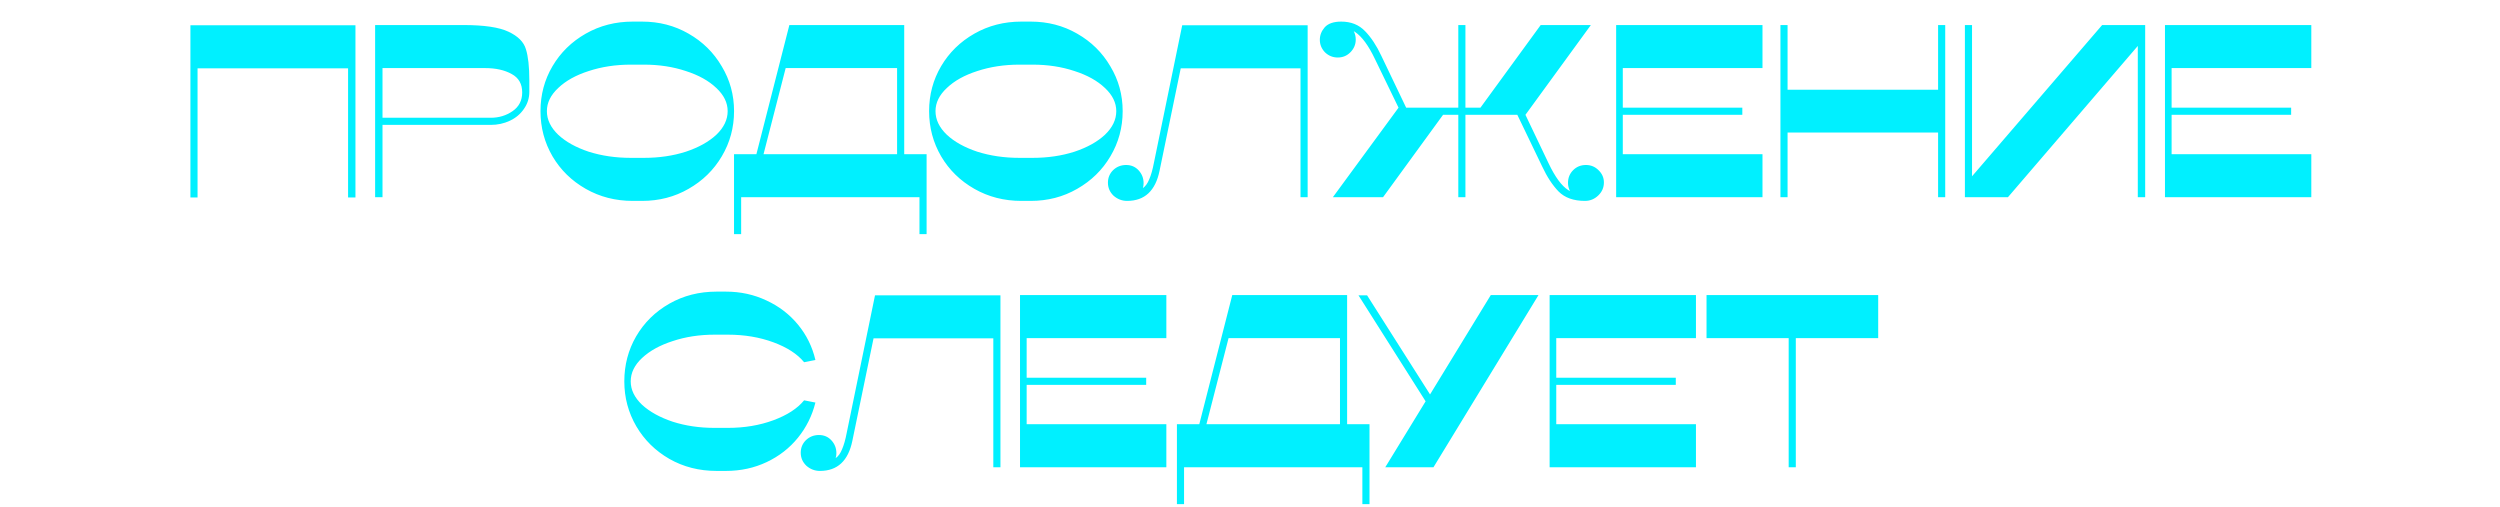
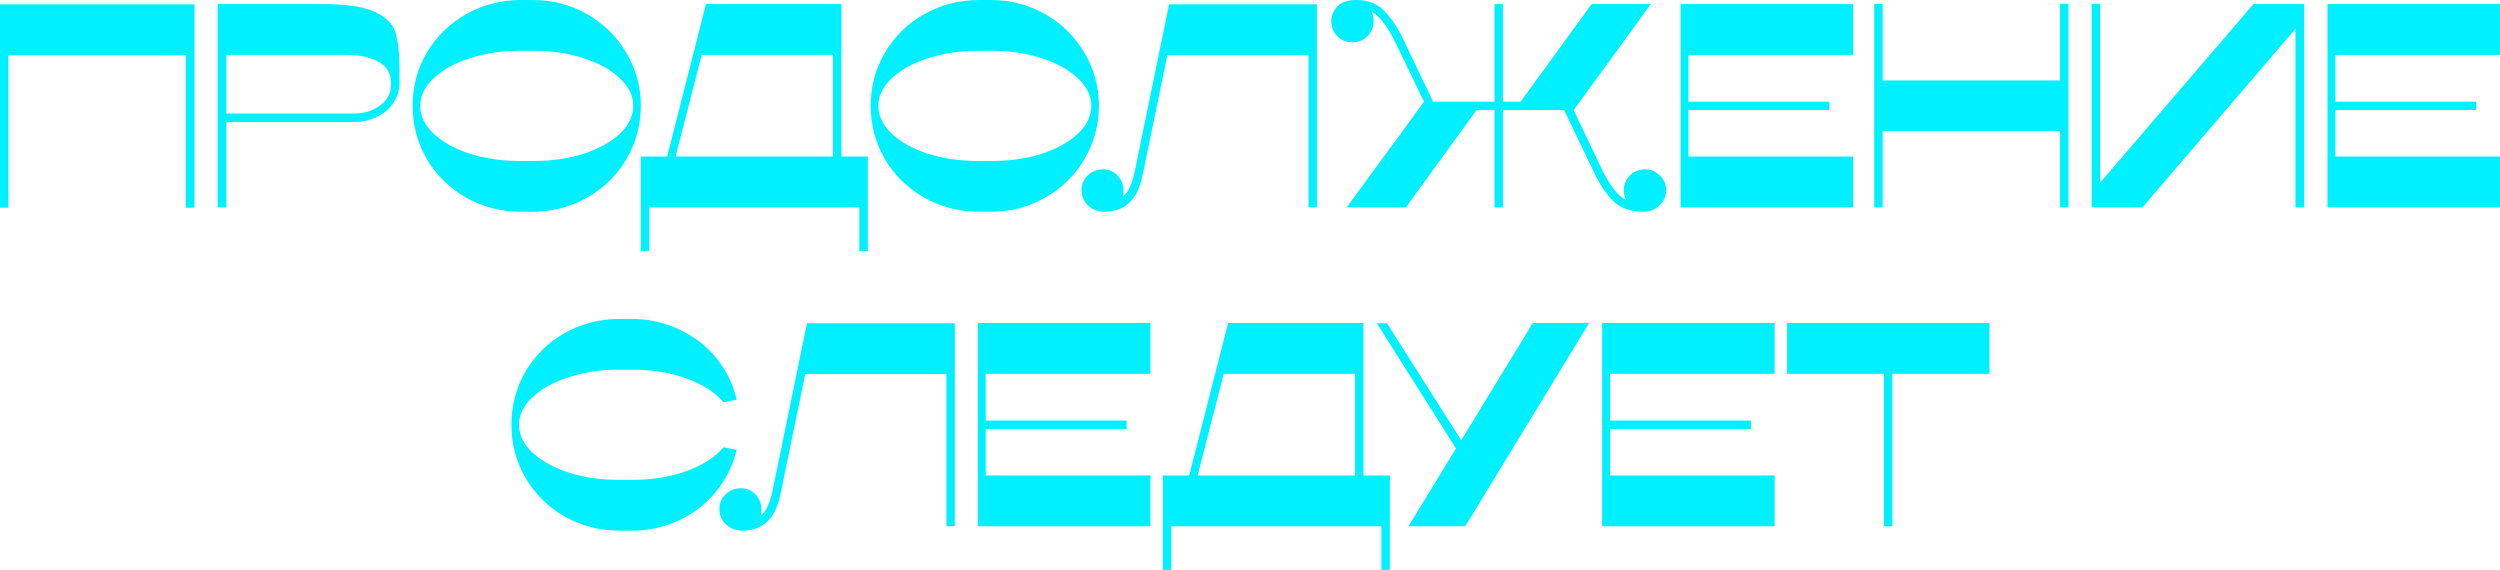
- <svg xmlns="http://www.w3.org/2000/svg" width="824" height="167" viewBox="0 0 824 167" fill="none">
-   <path d="M65.114 65.081H62.763V8.336H117.157V65.081H114.725V22.522H65.114V65.081ZM123.64 8.255H152.742C159.552 8.255 164.497 8.984 167.577 10.444C170.712 11.903 172.63 13.821 173.333 16.199C174.089 18.577 174.468 22.009 174.468 26.494V30.223C174.468 32.331 173.873 34.222 172.684 35.898C171.549 37.573 170.009 38.87 168.063 39.789C166.118 40.708 164.01 41.167 161.74 41.167H126.072V65H123.64V8.255ZM161.74 38.816C164.443 38.816 166.847 38.087 168.955 36.627C171.063 35.168 172.117 33.115 172.117 30.466C172.117 27.656 170.955 25.63 168.631 24.387C166.307 23.09 163.389 22.441 159.876 22.441H126.072V38.816H161.74ZM211.626 7.12C217.247 7.12 222.354 8.444 226.947 11.092C231.595 13.74 235.243 17.334 237.891 21.874C240.593 26.359 241.944 31.277 241.944 36.627C241.944 42.032 240.593 47.004 237.891 51.543C235.243 56.029 231.595 59.596 226.947 62.244C222.354 64.892 217.247 66.216 211.626 66.216H208.546C202.871 66.216 197.71 64.892 193.062 62.244C188.415 59.596 184.767 56.029 182.119 51.543C179.471 47.004 178.146 42.032 178.146 36.627C178.146 31.223 179.471 26.278 182.119 21.793C184.767 17.307 188.415 13.74 193.062 11.092C197.71 8.444 202.871 7.12 208.546 7.12H211.626ZM212.275 52.03C217.247 52.03 221.84 51.354 226.056 50.003C230.271 48.598 233.622 46.733 236.108 44.41C238.594 42.032 239.837 39.438 239.837 36.627C239.837 33.871 238.594 31.331 236.108 29.007C233.622 26.63 230.271 24.765 226.056 23.414C221.84 22.009 217.247 21.306 212.275 21.306H207.897C202.925 21.306 198.304 22.009 194.035 23.414C189.82 24.765 186.469 26.63 183.983 29.007C181.497 31.331 180.254 33.871 180.254 36.627C180.254 39.438 181.497 42.032 183.983 44.41C186.469 46.733 189.82 48.598 194.035 50.003C198.304 51.354 202.925 52.03 207.897 52.03H212.275ZM305.408 77.16H303.057V65H244.285V77.16H241.934V50.814H249.311L260.174 8.255H298.031V50.814H305.408V77.16ZM295.68 50.814V22.441H258.958L251.662 50.814H295.68ZM339.714 7.12C345.335 7.12 350.442 8.444 355.035 11.092C359.683 13.74 363.331 17.334 365.979 21.874C368.681 26.359 370.032 31.277 370.032 36.627C370.032 42.032 368.681 47.004 365.979 51.543C363.331 56.029 359.683 59.596 355.035 62.244C350.442 64.892 345.335 66.216 339.714 66.216H336.634C330.959 66.216 325.798 64.892 321.15 62.244C316.503 59.596 312.855 56.029 310.207 51.543C307.559 47.004 306.235 42.032 306.235 36.627C306.235 31.223 307.559 26.278 310.207 21.793C312.855 17.307 316.503 13.74 321.15 11.092C325.798 8.444 330.959 7.12 336.634 7.12H339.714ZM340.363 52.03C345.335 52.03 349.928 51.354 354.144 50.003C358.359 48.598 361.71 46.733 364.196 44.41C366.682 42.032 367.925 39.438 367.925 36.627C367.925 33.871 366.682 31.331 364.196 29.007C361.71 26.63 358.359 24.765 354.144 23.414C349.928 22.009 345.335 21.306 340.363 21.306H335.985C331.013 21.306 326.393 22.009 322.123 23.414C317.908 24.765 314.557 26.63 312.071 29.007C309.585 31.331 308.342 33.871 308.342 36.627C308.342 39.438 309.585 42.032 312.071 44.41C314.557 46.733 317.908 48.598 322.123 50.003C326.393 51.354 331.013 52.03 335.985 52.03H340.363ZM382.198 56.245C380.847 62.892 377.28 66.216 371.497 66.216C369.822 66.216 368.336 65.648 367.039 64.514C365.796 63.325 365.174 61.892 365.174 60.217C365.174 58.596 365.742 57.218 366.877 56.083C368.065 54.948 369.498 54.381 371.173 54.381C372.848 54.381 374.226 54.975 375.307 56.164C376.388 57.353 376.929 58.758 376.929 60.379C376.929 60.974 376.847 61.514 376.685 62.001C377.55 61.406 378.253 60.433 378.793 59.082C379.387 57.731 379.901 55.921 380.333 53.651L389.656 8.336H430.999V65H428.648V22.522H389.169L382.198 56.245ZM480.656 35.492V8.255H483.006V35.492H487.951L507.812 8.255H524.349L502.786 37.843L510.406 53.813C512.568 58.353 514.73 61.298 516.891 62.649L517.459 62.973C517.027 62.109 516.81 61.217 516.81 60.298C516.81 58.623 517.378 57.218 518.513 56.083C519.648 54.948 521.053 54.381 522.728 54.381C524.349 54.381 525.727 54.948 526.862 56.083C528.051 57.218 528.646 58.569 528.646 60.136C528.646 61.812 528.024 63.244 526.781 64.433C525.538 65.621 524.079 66.216 522.404 66.216C518.675 66.216 515.784 65.189 513.73 63.136C511.73 61.082 509.92 58.326 508.299 54.867L500.111 37.843H483.006V65H480.656V37.843H475.63L455.85 65H439.313L460.957 35.492L453.175 19.442C451.067 15.01 448.878 12.038 446.609 10.525L446.203 10.281C446.636 11.146 446.852 12.065 446.852 13.038C446.852 14.659 446.257 16.064 445.068 17.253C443.933 18.388 442.555 18.955 440.934 18.955C439.313 18.955 437.908 18.388 436.719 17.253C435.584 16.064 435.016 14.686 435.016 13.119C435.016 11.605 435.557 10.227 436.638 8.984C437.772 7.741 439.583 7.12 442.069 7.12C445.311 7.12 447.933 8.174 449.932 10.281C451.932 12.335 453.715 15.037 455.282 18.388L463.47 35.492H480.656ZM580.916 50.814V65H532.683V8.255H580.916V22.441H534.872V35.492H574.269V37.843H534.872V50.814H580.916ZM641.145 65H638.794V43.68H589.183V65H586.832V8.255H589.183V29.575H638.794V8.255H641.145V65ZM707.05 8.255V65H704.618V15.145L661.816 65H647.63V8.255H649.981V58.109L692.864 8.255H707.05ZM761.807 50.814V65H713.574V8.255H761.807V22.441H715.763V35.492H755.16V37.843H715.763V50.814H761.807ZM205.775 125.709C205.775 120.304 207.072 115.359 209.666 110.874C212.314 106.334 215.962 102.74 220.61 100.092C225.257 97.444 230.445 96.12 236.174 96.12H239.254C244.064 96.12 248.523 97.093 252.63 99.038C256.737 100.93 260.196 103.578 263.006 106.983C265.817 110.387 267.735 114.278 268.762 118.656L265.033 119.385C262.817 116.683 259.44 114.495 254.9 112.819C250.36 111.144 245.361 110.306 239.903 110.306H235.526C230.554 110.306 225.96 111.009 221.745 112.414C217.529 113.765 214.152 115.629 211.612 118.007C209.126 120.331 207.883 122.898 207.883 125.709C207.883 128.465 209.126 131.032 211.612 133.41C214.152 135.733 217.529 137.598 221.745 139.003C225.96 140.354 230.554 141.03 235.526 141.03H239.903C245.361 141.03 250.36 140.192 254.9 138.517C259.44 136.841 262.817 134.653 265.033 131.95L268.762 132.68C267.681 137.003 265.763 140.868 263.006 144.272C260.25 147.677 256.818 150.352 252.711 152.298C248.604 154.243 244.118 155.216 239.254 155.216H236.174C230.445 155.216 225.257 153.892 220.61 151.244C216.016 148.596 212.395 145.029 209.747 140.543C207.099 136.004 205.775 131.059 205.775 125.709ZM280.946 145.245C279.595 151.892 276.028 155.216 270.246 155.216C268.57 155.216 267.084 154.649 265.787 153.514C264.544 152.325 263.923 150.893 263.923 149.217C263.923 147.596 264.49 146.218 265.625 145.083C266.814 143.948 268.246 143.381 269.922 143.381C271.597 143.381 272.975 143.975 274.056 145.164C275.137 146.353 275.677 147.758 275.677 149.379C275.677 149.974 275.596 150.514 275.434 151.001C276.299 150.406 277.001 149.433 277.542 148.082C278.136 146.731 278.65 144.921 279.082 142.651L288.404 97.336H329.747V154H327.396V111.522H287.918L280.946 145.245ZM384.43 139.814V154H336.197V97.255H384.43V111.441H338.386V124.493H377.783V126.843H338.386V139.814H384.43ZM451.387 166.16H449.036V154H390.264V166.16H387.913V139.814H395.29L406.153 97.255H444.01V139.814H451.387V166.16ZM441.659 139.814V111.441H404.937L397.641 139.814H441.659ZM447.752 97.336H450.59L471.342 130.005L491.365 97.255H507.091L472.477 154H456.588L469.883 132.275L447.752 97.336ZM558.988 139.814V154H510.755V97.255H558.988V111.441H512.943V124.493H552.341V126.843H512.943V139.814H558.988ZM589.547 154V111.441H562.471V97.255H619.054V111.441H591.898V154H589.547Z" fill="#00F0FF" />
-   <a href="https://www.fontsquirrel.com/fonts/peace-sans">
-     <rect fill="black" fill-opacity="0" x="59.52" y="-0.085" width="60.879" height="89.171" />
-   </a>
+ <svg xmlns="http://www.w3.org/2000/svg" width="272" height="62" viewBox="0 0 272 62" fill="none">
+   <path d="M0.915 22.596H0V0.474H21.165V22.596H20.219V6.004H0.915V22.596Z" fill="#00F0FF" />
+   <path d="M23.688 0.442H35.011C37.661 0.442 39.585 0.727 40.784 1.296C42.003 1.865 42.75 2.612 43.023 3.539C43.318 4.466 43.465 5.804 43.465 7.553V9.007C43.465 9.828 43.233 10.566 42.771 11.219C42.329 11.872 41.73 12.377 40.973 12.736C40.216 13.094 39.396 13.273 38.513 13.273H24.634V22.564H23.688V0.442ZM38.513 12.356C39.564 12.356 40.5 12.072 41.32 11.503C42.14 10.934 42.55 10.134 42.55 9.101C42.55 8.006 42.098 7.216 41.194 6.731C40.289 6.226 39.154 5.973 37.787 5.973H24.634V12.356H38.513Z" fill="#00F0FF" />
+   <path d="M57.923 0C60.11 0 62.097 0.516 63.885 1.549C65.693 2.581 67.112 3.982 68.143 5.752C69.194 7.5 69.72 9.417 69.72 11.503C69.72 13.61 69.194 15.548 68.143 17.318C67.112 19.067 65.693 20.457 63.885 21.489C62.097 22.522 60.11 23.038 57.923 23.038H56.724C54.517 23.038 52.508 22.522 50.7 21.489C48.892 20.457 47.472 19.067 46.442 17.318C45.411 15.548 44.896 13.61 44.896 11.503C44.896 9.396 45.411 7.469 46.442 5.72C47.472 3.971 48.892 2.581 50.7 1.549C52.508 0.516 54.517 0 56.724 0H57.923ZM58.175 17.508C60.11 17.508 61.898 17.244 63.538 16.718C65.178 16.17 66.482 15.443 67.449 14.537C68.416 13.61 68.9 12.599 68.9 11.503C68.9 10.429 68.416 9.439 67.449 8.533C66.482 7.606 65.178 6.879 63.538 6.352C61.898 5.804 60.11 5.53 58.175 5.53H56.472C54.538 5.53 52.74 5.804 51.078 6.352C49.438 6.879 48.135 7.606 47.167 8.533C46.2 9.439 45.716 10.429 45.716 11.503C45.716 12.599 46.2 13.61 47.167 14.537C48.135 15.443 49.438 16.17 51.078 16.718C52.74 17.244 54.538 17.508 56.472 17.508H58.175Z" fill="#00F0FF" />
+   <path d="M94.414 27.304H93.499V22.564H70.631V27.304H69.716V17.034H72.586L76.813 0.442H91.543V17.034H94.414V27.304ZM90.629 17.034V5.973H76.34L73.501 17.034H90.629Z" fill="#00F0FF" />
+   <path d="M107.763 0C109.949 0 111.937 0.516 113.724 1.549C115.532 2.581 116.952 3.982 117.982 5.752C119.034 7.5 119.559 9.417 119.559 11.503C119.559 13.61 119.034 15.548 117.982 17.318C116.952 19.067 115.532 20.457 113.724 21.489C111.937 22.522 109.949 23.038 107.763 23.038H106.564C104.356 23.038 102.348 22.522 100.539 21.489C98.731 20.457 97.311 19.067 96.281 17.318C95.251 15.548 94.736 13.61 94.736 11.503C94.736 9.396 95.251 7.469 96.281 5.72C97.311 3.971 98.731 2.581 100.539 1.549C102.348 0.516 104.356 0 106.564 0H107.763ZM108.015 17.508C109.949 17.508 111.737 17.244 113.377 16.718C115.017 16.17 116.321 15.443 117.288 14.537C118.256 13.61 118.739 12.599 118.739 11.503C118.739 10.429 118.256 9.439 117.288 8.533C116.321 7.606 115.017 6.879 113.377 6.352C111.737 5.804 109.949 5.53 108.015 5.53H106.312C104.377 5.53 102.579 5.804 100.918 6.352C99.278 6.879 97.974 7.606 97.007 8.533C96.039 9.439 95.556 10.429 95.556 11.503C95.556 12.599 96.039 13.61 97.007 14.537C97.974 15.443 99.278 16.17 100.918 16.718C102.579 17.244 104.377 17.508 106.312 17.508H108.015Z" fill="#00F0FF" />
+   <path d="M124.293 19.151C123.767 21.742 122.379 23.038 120.129 23.038C119.478 23.038 118.899 22.817 118.395 22.374C117.911 21.911 117.669 21.352 117.669 20.699C117.669 20.067 117.89 19.53 118.331 19.088C118.794 18.645 119.351 18.424 120.003 18.424C120.655 18.424 121.191 18.656 121.612 19.119C122.032 19.583 122.243 20.131 122.243 20.763C122.243 20.994 122.211 21.205 122.148 21.395C122.485 21.163 122.758 20.784 122.968 20.257C123.2 19.73 123.399 19.024 123.567 18.14L127.195 0.474H143.281V22.564H142.367V6.004H127.006L124.293 19.151Z" fill="#00F0FF" />
+   <path d="M162.603 11.061V0.442H163.518V11.061H165.442L173.17 0.442H179.605L171.214 11.977L174.179 18.203C175.02 19.973 175.861 21.121 176.703 21.648L176.923 21.774C176.755 21.437 176.671 21.089 176.671 20.731C176.671 20.078 176.892 19.53 177.333 19.088C177.775 18.645 178.322 18.424 178.974 18.424C179.605 18.424 180.141 18.645 180.582 19.088C181.045 19.53 181.276 20.057 181.276 20.668C181.276 21.321 181.034 21.879 180.551 22.343C180.067 22.806 179.499 23.038 178.847 23.038C177.397 23.038 176.272 22.638 175.472 21.837C174.694 21.037 173.99 19.962 173.359 18.614L170.173 11.977H163.518V22.564H162.603V11.977H160.648L152.951 22.564H146.517L154.938 11.061L151.91 4.804C151.09 3.076 150.239 1.917 149.355 1.327L149.198 1.232C149.366 1.57 149.45 1.928 149.45 2.307C149.45 2.939 149.219 3.487 148.756 3.95C148.314 4.393 147.778 4.614 147.147 4.614C146.517 4.614 145.97 4.393 145.507 3.95C145.066 3.487 144.845 2.95 144.845 2.339C144.845 1.749 145.055 1.211 145.476 0.727C145.917 0.242 146.622 0 147.589 0C148.851 0 149.871 0.411 150.649 1.232C151.427 2.033 152.121 3.086 152.73 4.393L155.916 11.061H162.603Z" fill="#00F0FF" />
+   <path d="M201.615 17.034V22.564H182.847V0.442H201.615V5.973H183.699V11.061H199.028V11.977H183.699V17.034H201.615Z" fill="#00F0FF" />
+   <path d="M225.05 22.564H224.135V14.253H204.831V22.564H203.917V0.442H204.831V8.754H224.135V0.442H225.05V22.564Z" fill="#00F0FF" />
+   <path d="M250.694 0.442V22.564H249.748V3.129L233.093 22.564H227.573V0.442H228.488V19.878L245.174 0.442H250.694Z" fill="#00F0FF" />
+   <path d="M272 17.034V22.564H253.232V0.442H272V5.973H254.084V11.061H269.414V11.977H254.084V17.034H272Z" fill="#00F0FF" />
+   <path d="M55.646 46.23C55.646 44.124 56.151 42.196 57.16 40.447C58.191 38.678 59.61 37.277 61.419 36.244C63.227 35.212 65.246 34.696 67.475 34.696H68.673C70.545 34.696 72.28 35.075 73.878 35.833C75.476 36.571 76.822 37.603 77.915 38.93C79.009 40.258 79.755 41.775 80.155 43.481L78.704 43.766C77.842 42.712 76.528 41.859 74.761 41.206C72.995 40.553 71.05 40.226 68.926 40.226H67.222C65.288 40.226 63.501 40.5 61.86 41.048C60.22 41.575 58.906 42.301 57.917 43.228C56.95 44.134 56.467 45.135 56.467 46.23C56.467 47.305 56.95 48.306 57.917 49.233C58.906 50.139 60.22 50.865 61.86 51.413C63.501 51.94 65.288 52.203 67.222 52.203H68.926C71.05 52.203 72.995 51.877 74.761 51.224C76.528 50.571 77.842 49.717 78.704 48.664L80.155 48.948C79.734 50.634 78.988 52.14 77.915 53.467C76.843 54.795 75.508 55.838 73.909 56.596C72.311 57.355 70.566 57.734 68.673 57.734H67.475C65.246 57.734 63.227 57.218 61.419 56.185C59.631 55.153 58.222 53.762 57.192 52.014C56.162 50.244 55.646 48.316 55.646 46.23Z" fill="#00F0FF" />
+   <path d="M84.896 53.847C84.37 56.438 82.982 57.734 80.732 57.734C80.08 57.734 79.502 57.513 78.997 57.07C78.514 56.607 78.272 56.048 78.272 55.395C78.272 54.763 78.493 54.226 78.934 53.783C79.397 53.341 79.954 53.12 80.606 53.12C81.258 53.12 81.794 53.352 82.215 53.815C82.635 54.279 82.846 54.826 82.846 55.458C82.846 55.69 82.814 55.901 82.751 56.09C83.087 55.859 83.361 55.479 83.571 54.953C83.802 54.426 84.002 53.72 84.17 52.835L87.798 35.17H103.884V57.26H102.97V40.7H87.609L84.896 53.847Z" fill="#00F0FF" />
+   <path d="M125.162 51.729V57.26H106.394V35.138H125.162V40.669H107.246V45.757H122.575V46.673H107.246V51.729H125.162Z" fill="#00F0FF" />
+   <path d="M151.215 62H150.3V57.26H127.432V62H126.517V51.729H129.387L133.614 35.138H148.344V51.729H151.215V62ZM147.43 51.729V40.669H133.141L130.302 51.729H147.43Z" fill="#00F0FF" />
+   <path d="M149.8 35.17H150.904L158.979 47.905L166.77 35.138H172.889L159.421 57.26H153.239L158.411 48.79L149.8 35.17Z" fill="#00F0FF" />
+   <path d="M193.082 51.729V57.26H174.315V35.138H193.082V40.669H175.166V45.757H190.496V46.673H175.166V51.729H193.082Z" fill="#00F0FF" />
+   <path d="M204.973 57.26V40.669H194.438V35.138H216.454V40.669H205.888V57.26H204.973Z" fill="#00F0FF" />
</svg>
